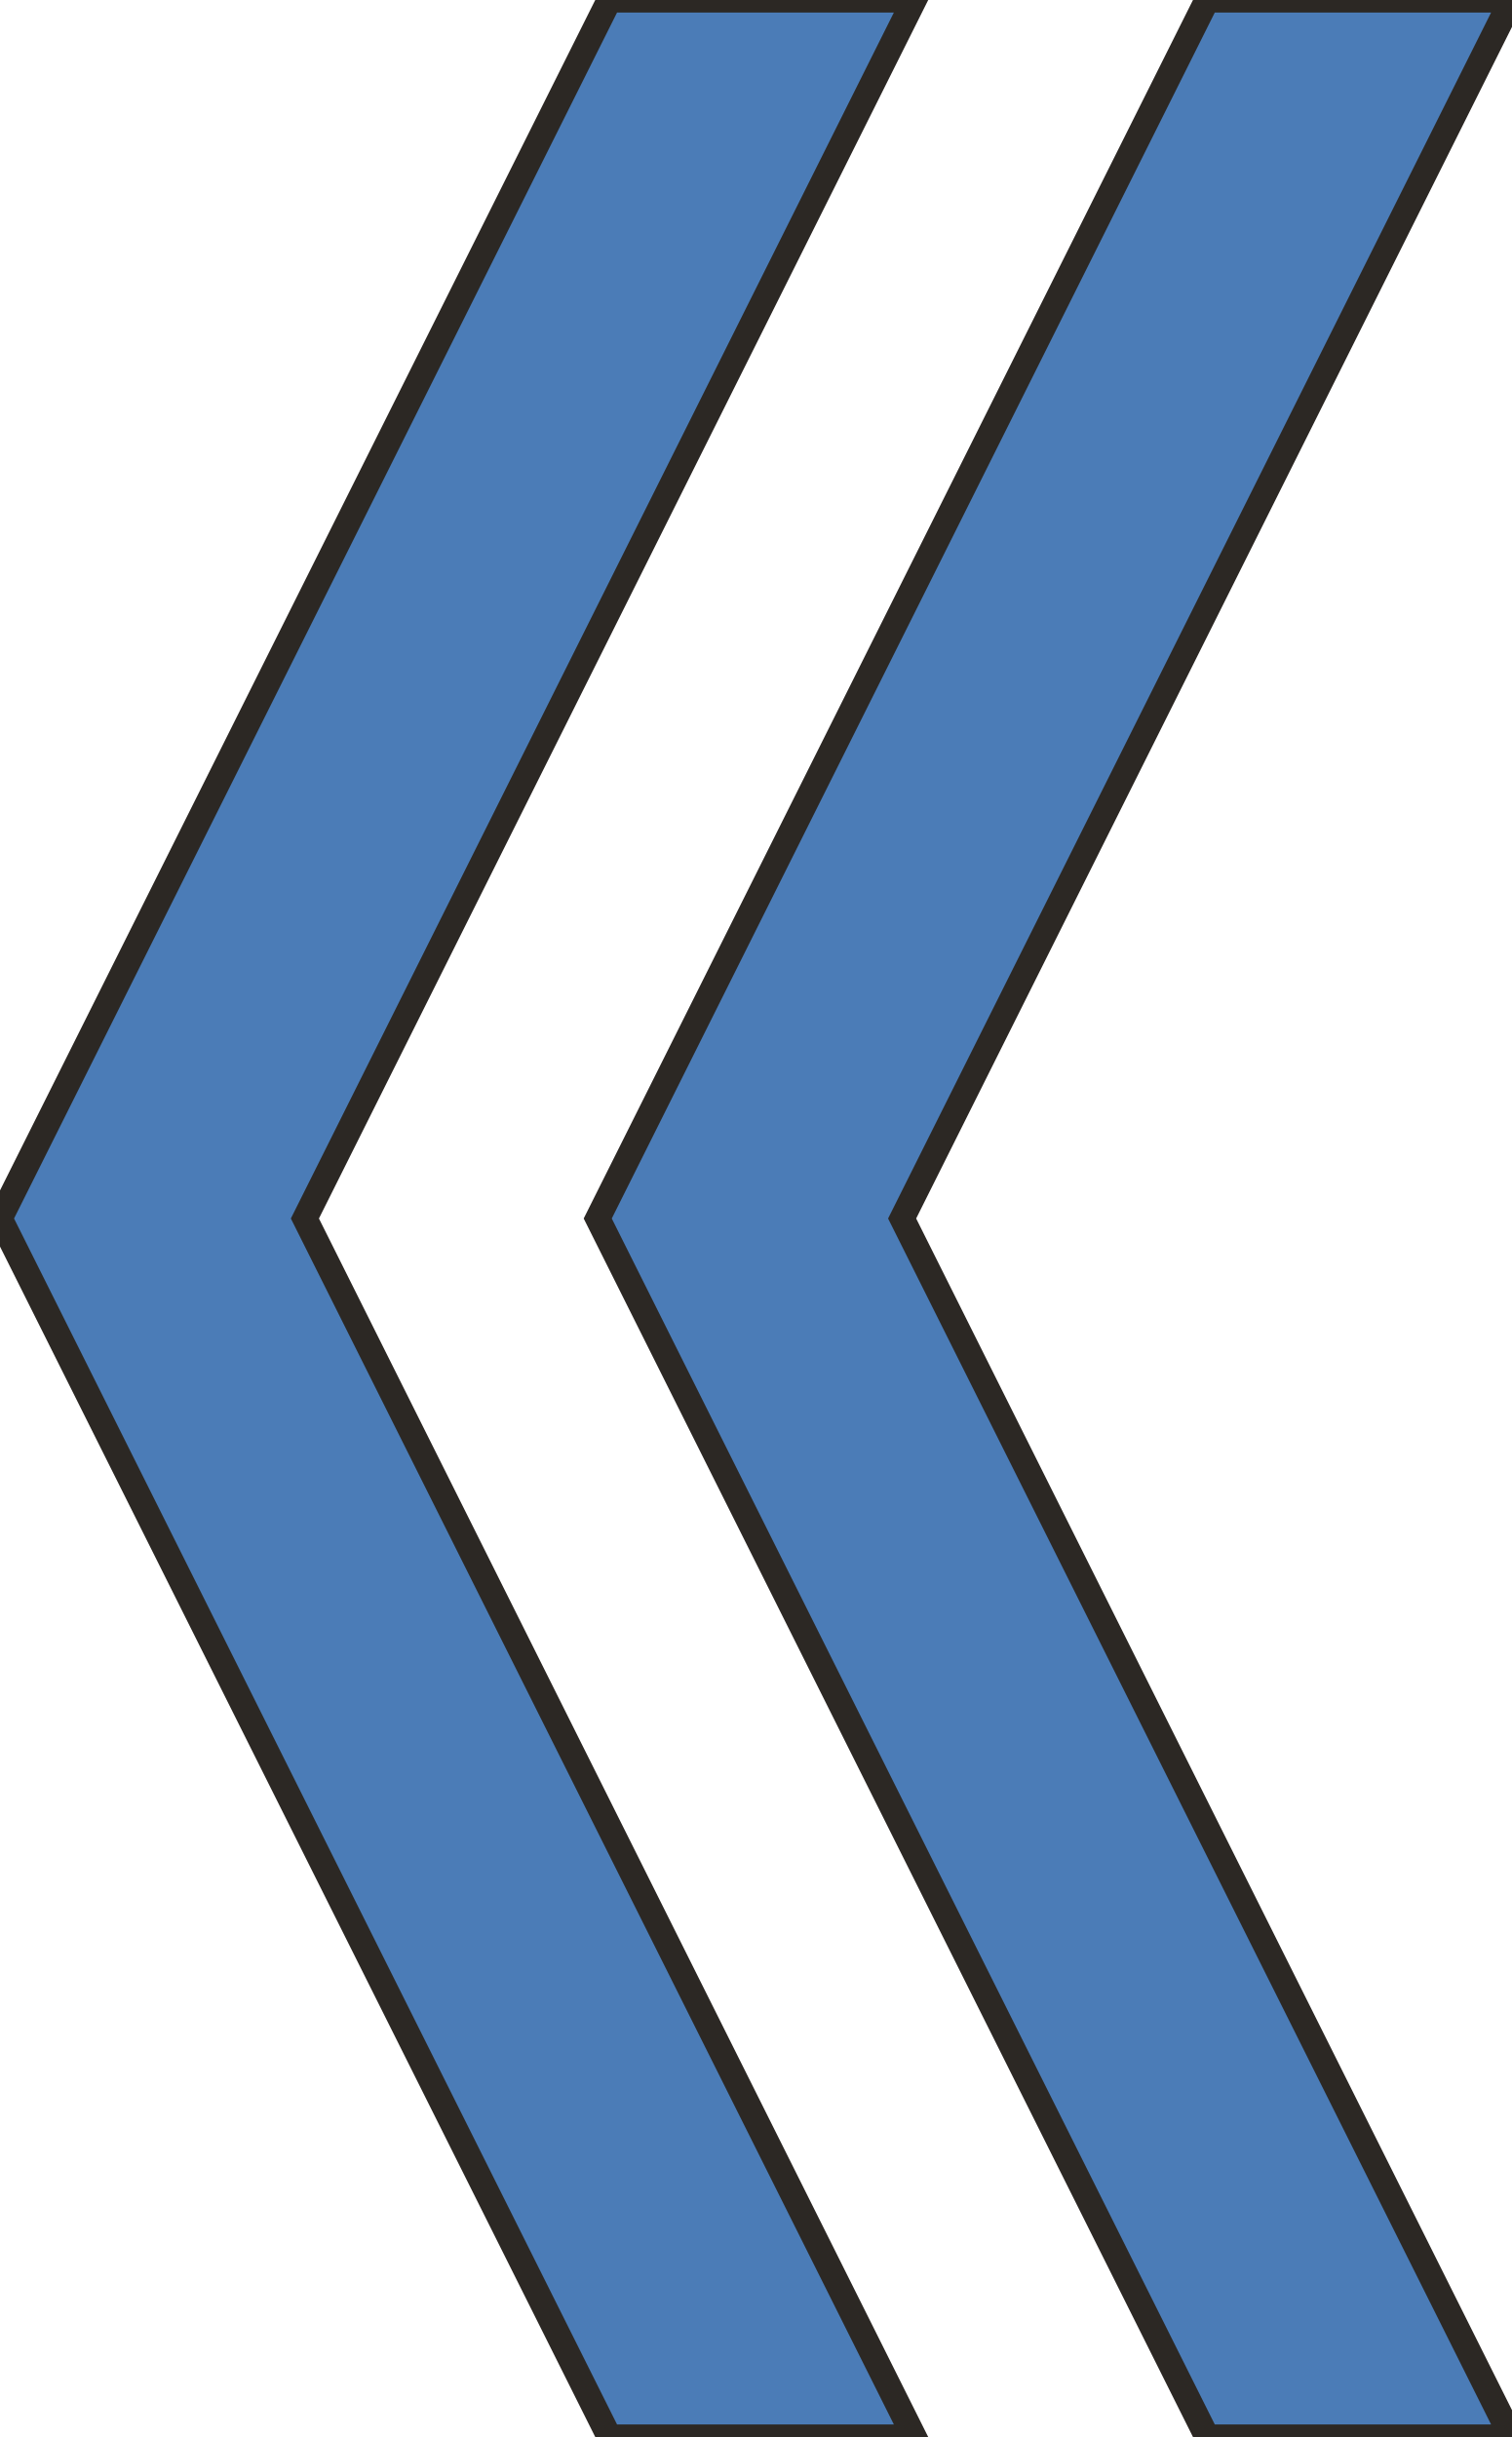
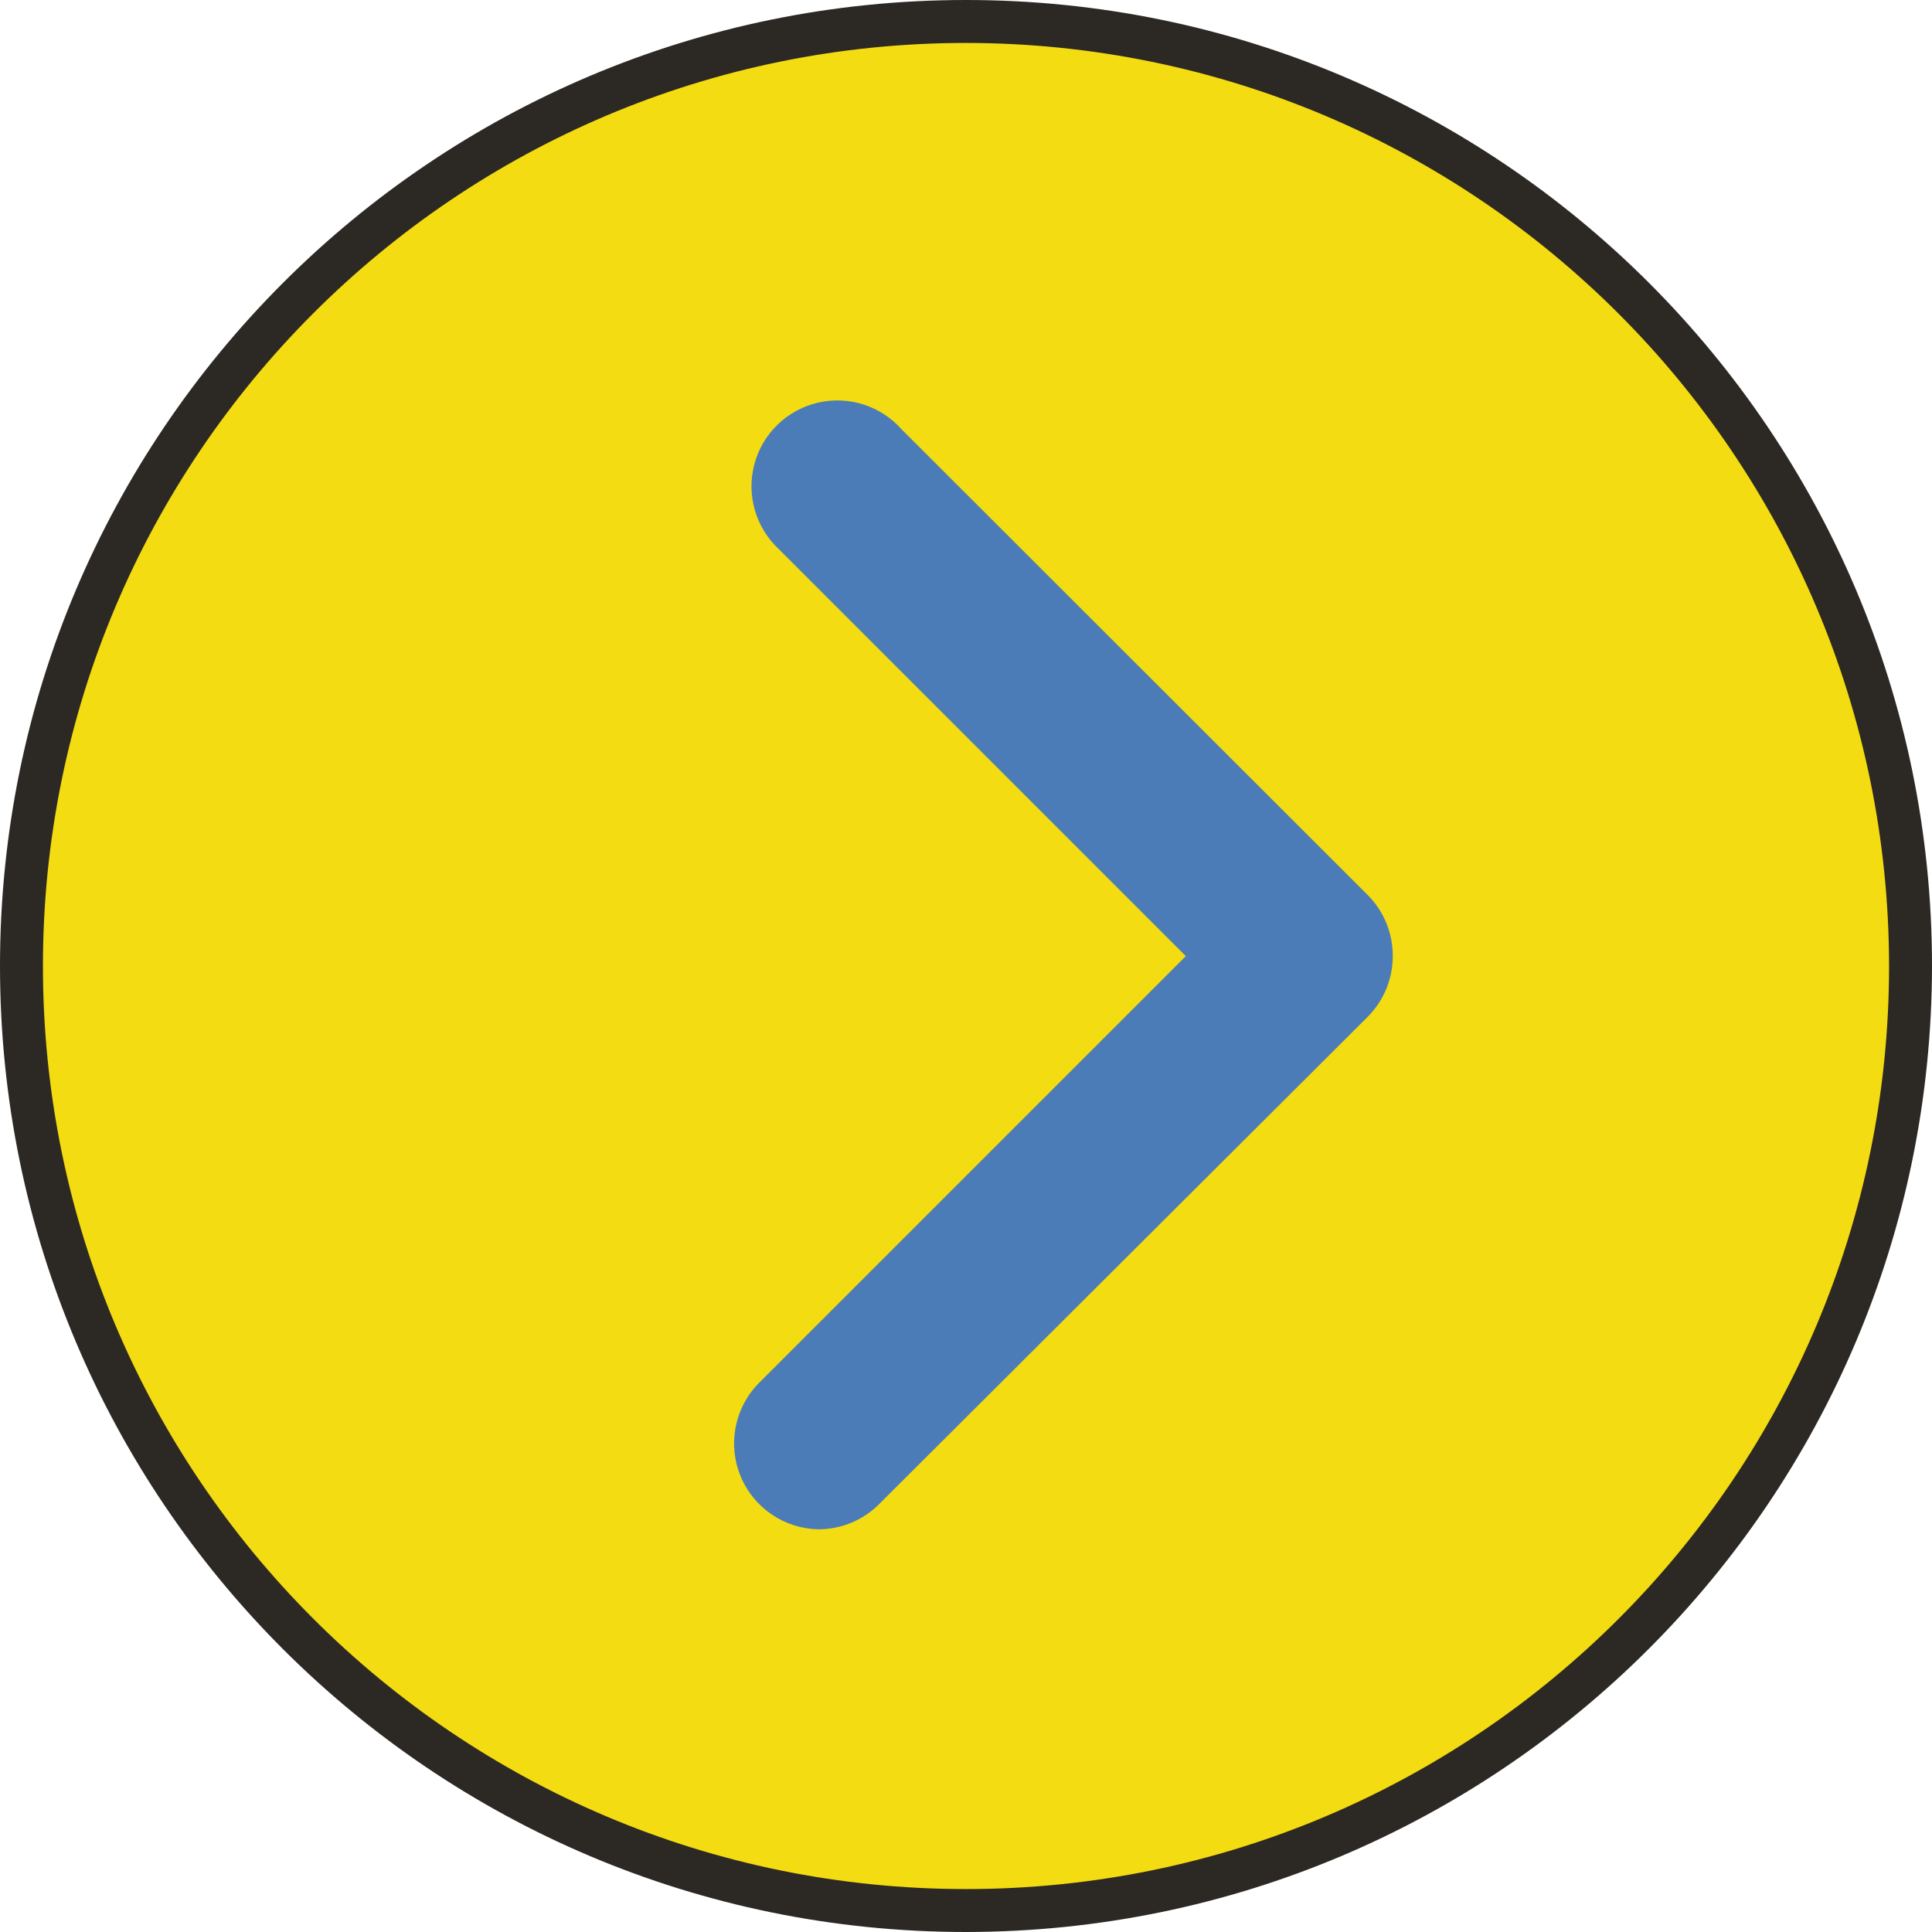
- <svg xmlns="http://www.w3.org/2000/svg" version="1.1" id="Capa_1" x="0px" y="0px" viewBox="0 0 300.9 485.2" style="enable-background:new 0 0 300.9 485.2;" xml:space="preserve">
-   <style type="text/css">
- 	.st0{fill:#4B7CB7;stroke:#2C2824;stroke-width:5;stroke-miterlimit:10;}
- </style>
-   <path class="st0" d="M0,242.6L121.3,0H182L60.7,242.6L182,485.2h-60.7L0,242.6z" />
-   <path class="st0" d="M119,242.6L240.3,0h60.6L179.6,242.6l121.3,242.6h-60.6L119,242.6z" />
+ <svg xmlns="http://www.w3.org/2000/svg" viewBox="0 0 45 45">
+   <defs>
+     <style>.cls-1{fill:#f3dc11;}.cls-2{fill:#2c2824;}.cls-3{fill:#4b7cb7;}</style>
+   </defs>
+   <g id="圖層_2" data-name="圖層 2">
+     <g id="圖層_1-2" data-name="圖層 1">
+       <circle class="cls-1" cx="22.5" cy="22.5" r="22" />
+       <path class="cls-2" d="M22.5,45A22.5,22.5,0,1,1,45,22.5,22.52,22.52,0,0,1,22.5,45Zm0-44A21.5,21.5,0,1,0,44,22.5,21.52,21.52,0,0,0,22.5,1Z" />
+       <path class="cls-3" d="M19.09,35.62a2,2,0,0,1-1.41-3.41l9.94-9.94-9.48-9.48A2,2,0,1,1,21,10L31.86,20.85a2,2,0,0,1,.58,1.42,2,2,0,0,1-.58,1.41L20.51,35A2,2,0,0,1,19.09,35.62Z" />
+     </g>
+   </g>
</svg>
